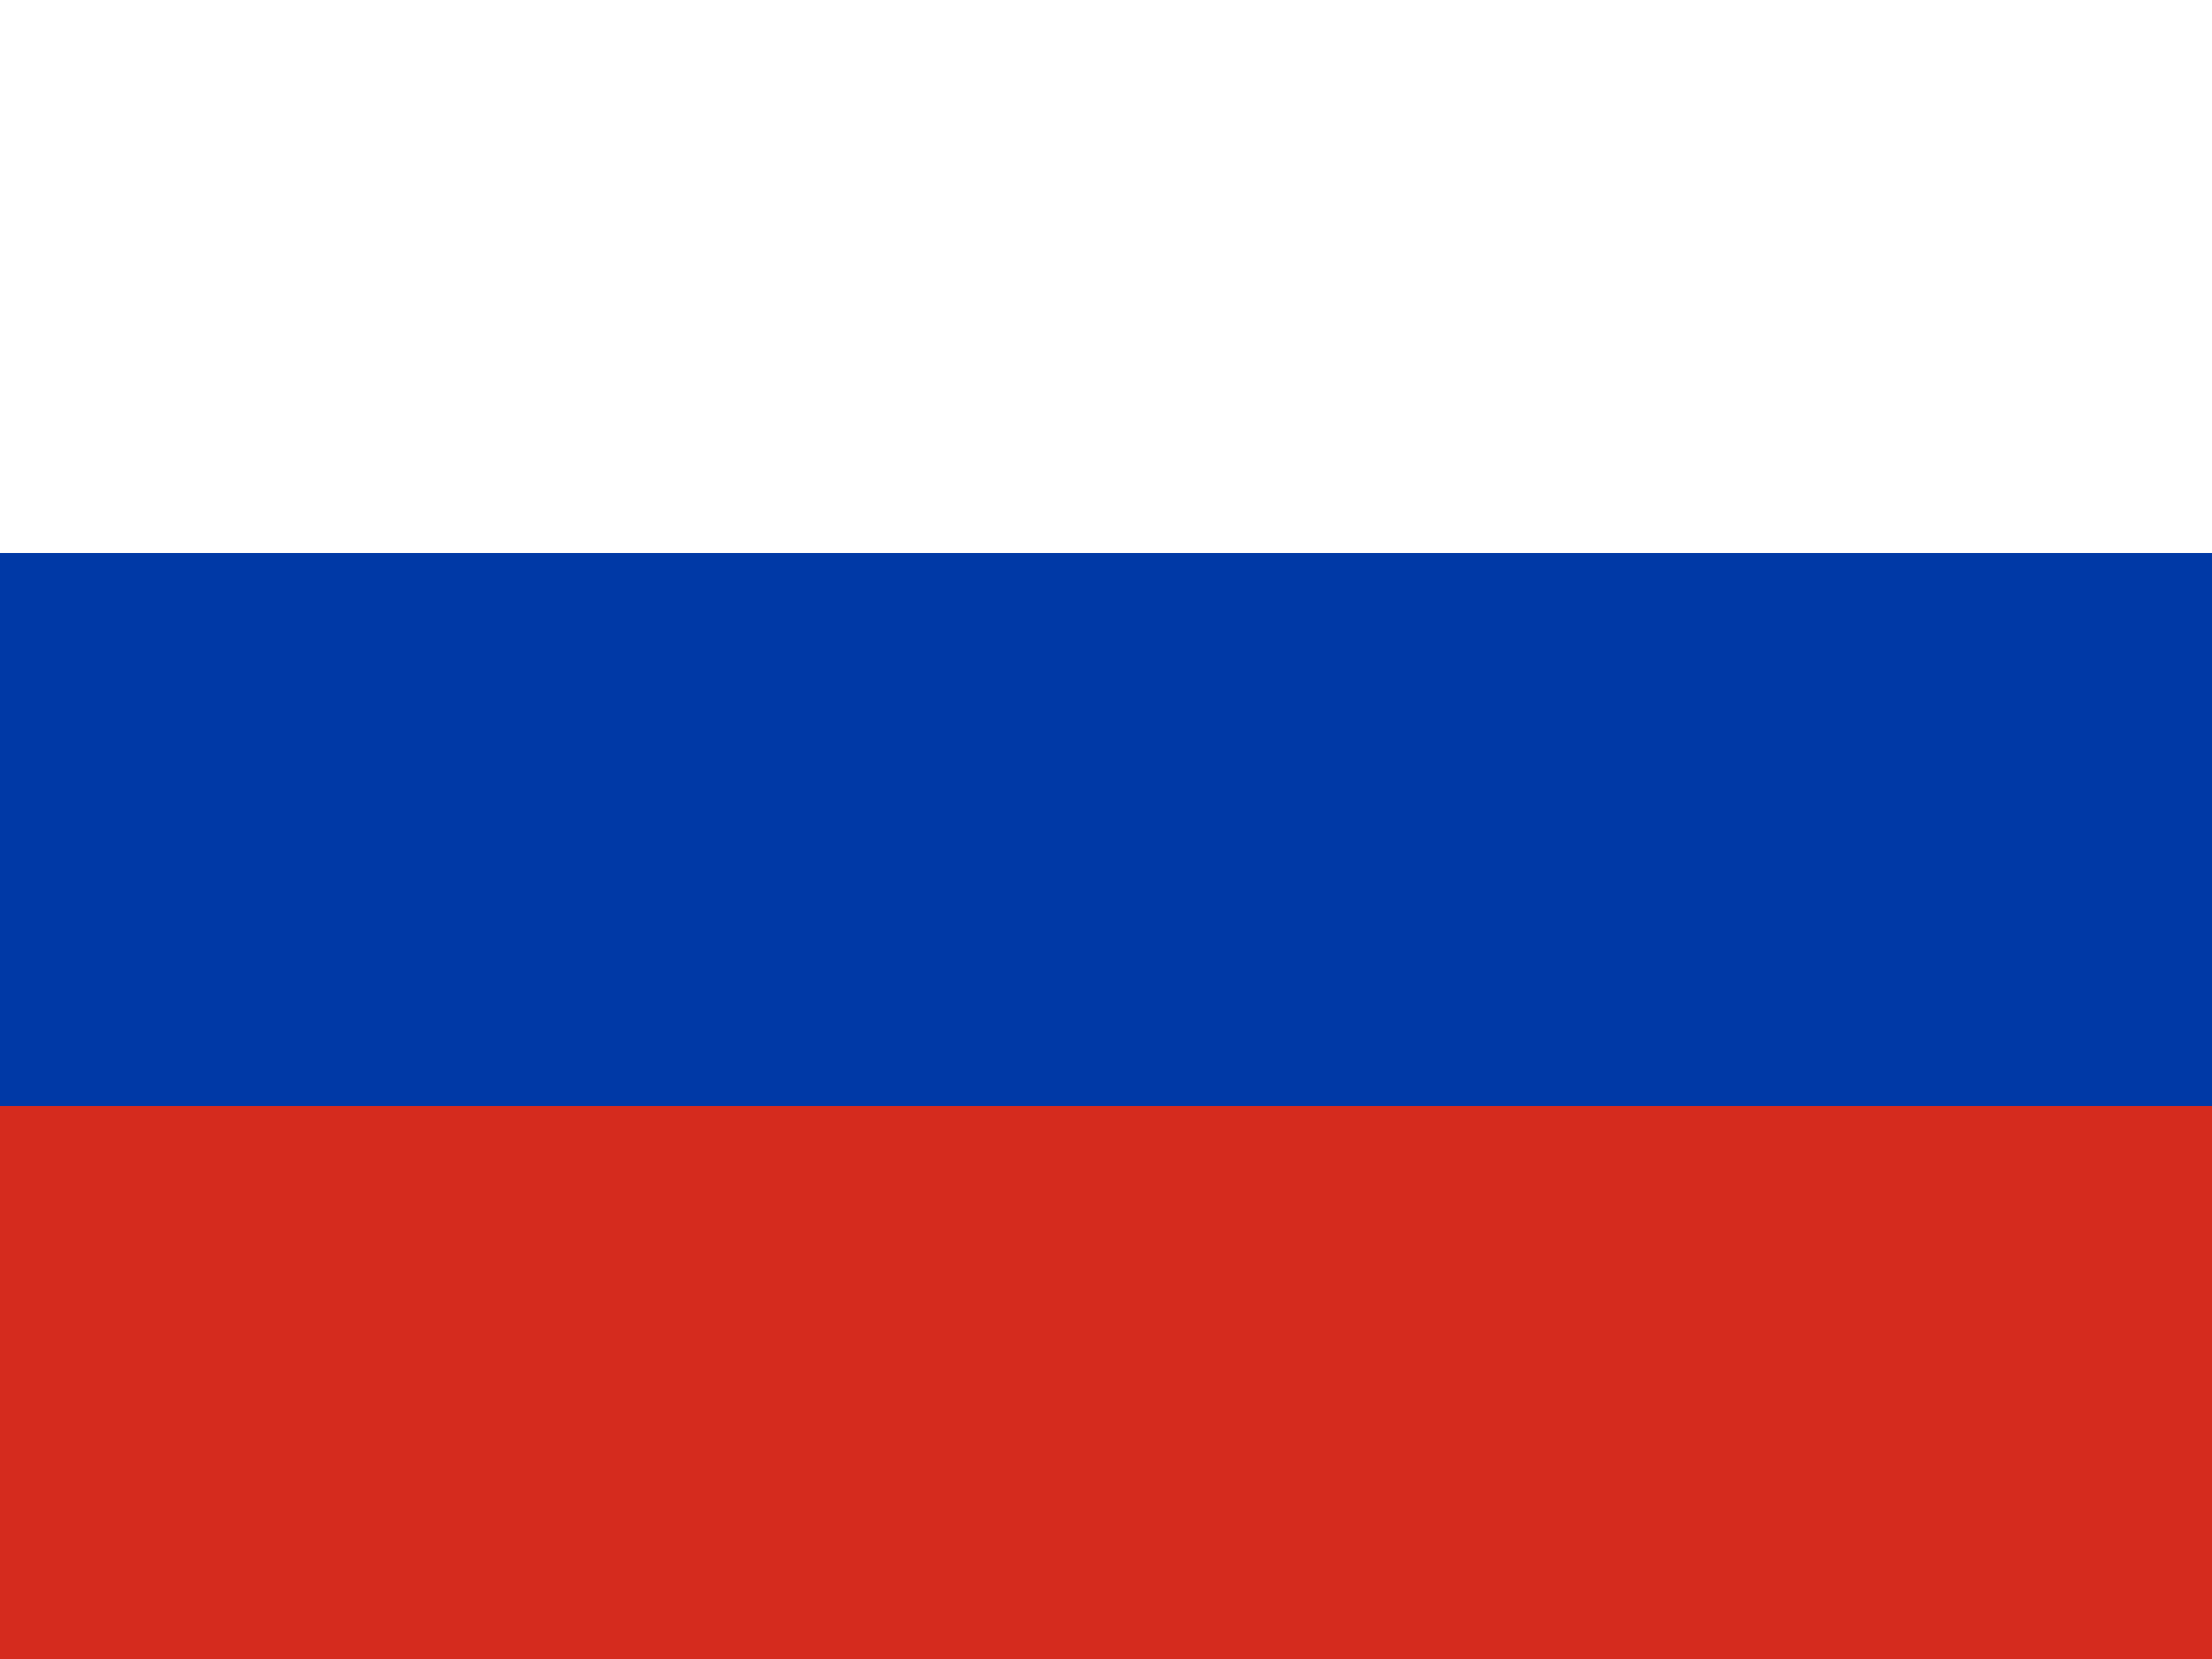
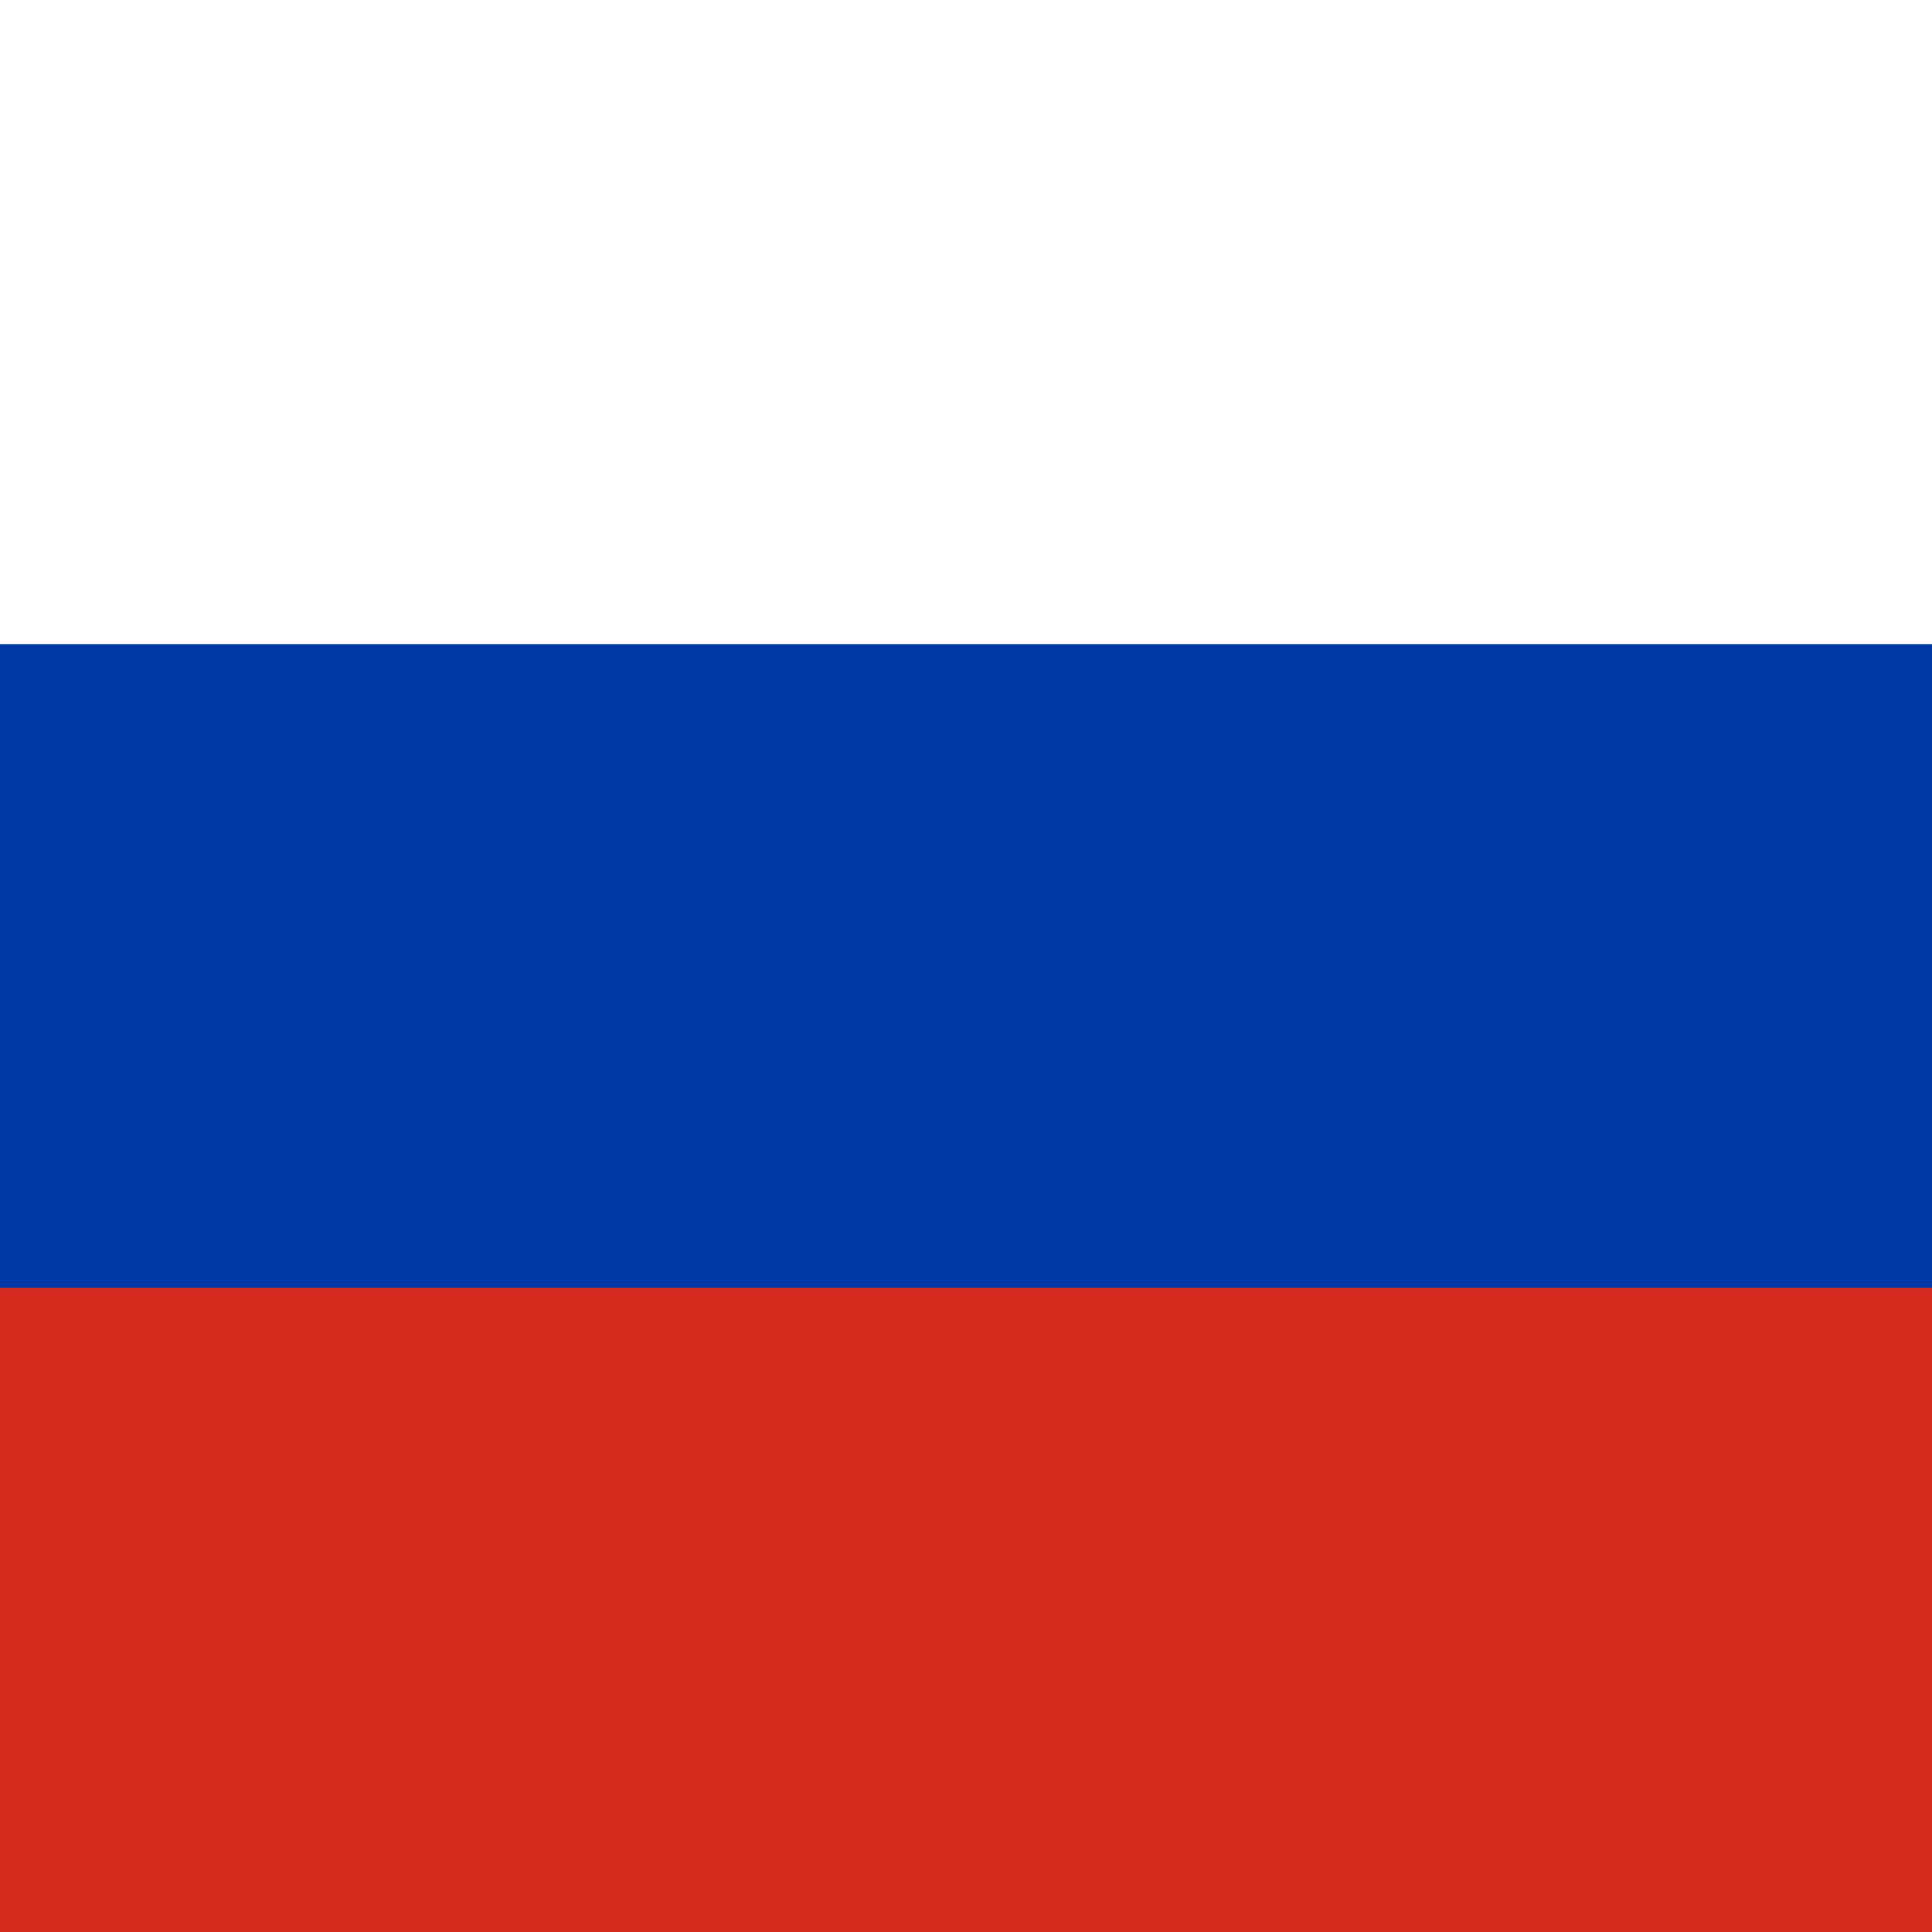
- <svg xmlns="http://www.w3.org/2000/svg" id="flag-icon-css-ru" viewBox="0 0 640 480">
+ <svg xmlns="http://www.w3.org/2000/svg" id="flag-icon-css-ru" viewBox="0 0 512 512">
  <g fill-rule="evenodd" stroke-width="1pt">
-     <path fill="#fff" d="M0 0h640v480H0z" />
-     <path fill="#0039a6" d="M0 160h640v320H0z" />
-     <path fill="#d52b1e" d="M0 320h640v160H0z" />
+     <path fill="#fff" d="M0 0h512v512H0z" />
+     <path fill="#0039a6" d="M0 170.7h512V512H0z" />
+     <path fill="#d52b1e" d="M0 341.3h512V512H0z" />
  </g>
</svg>
